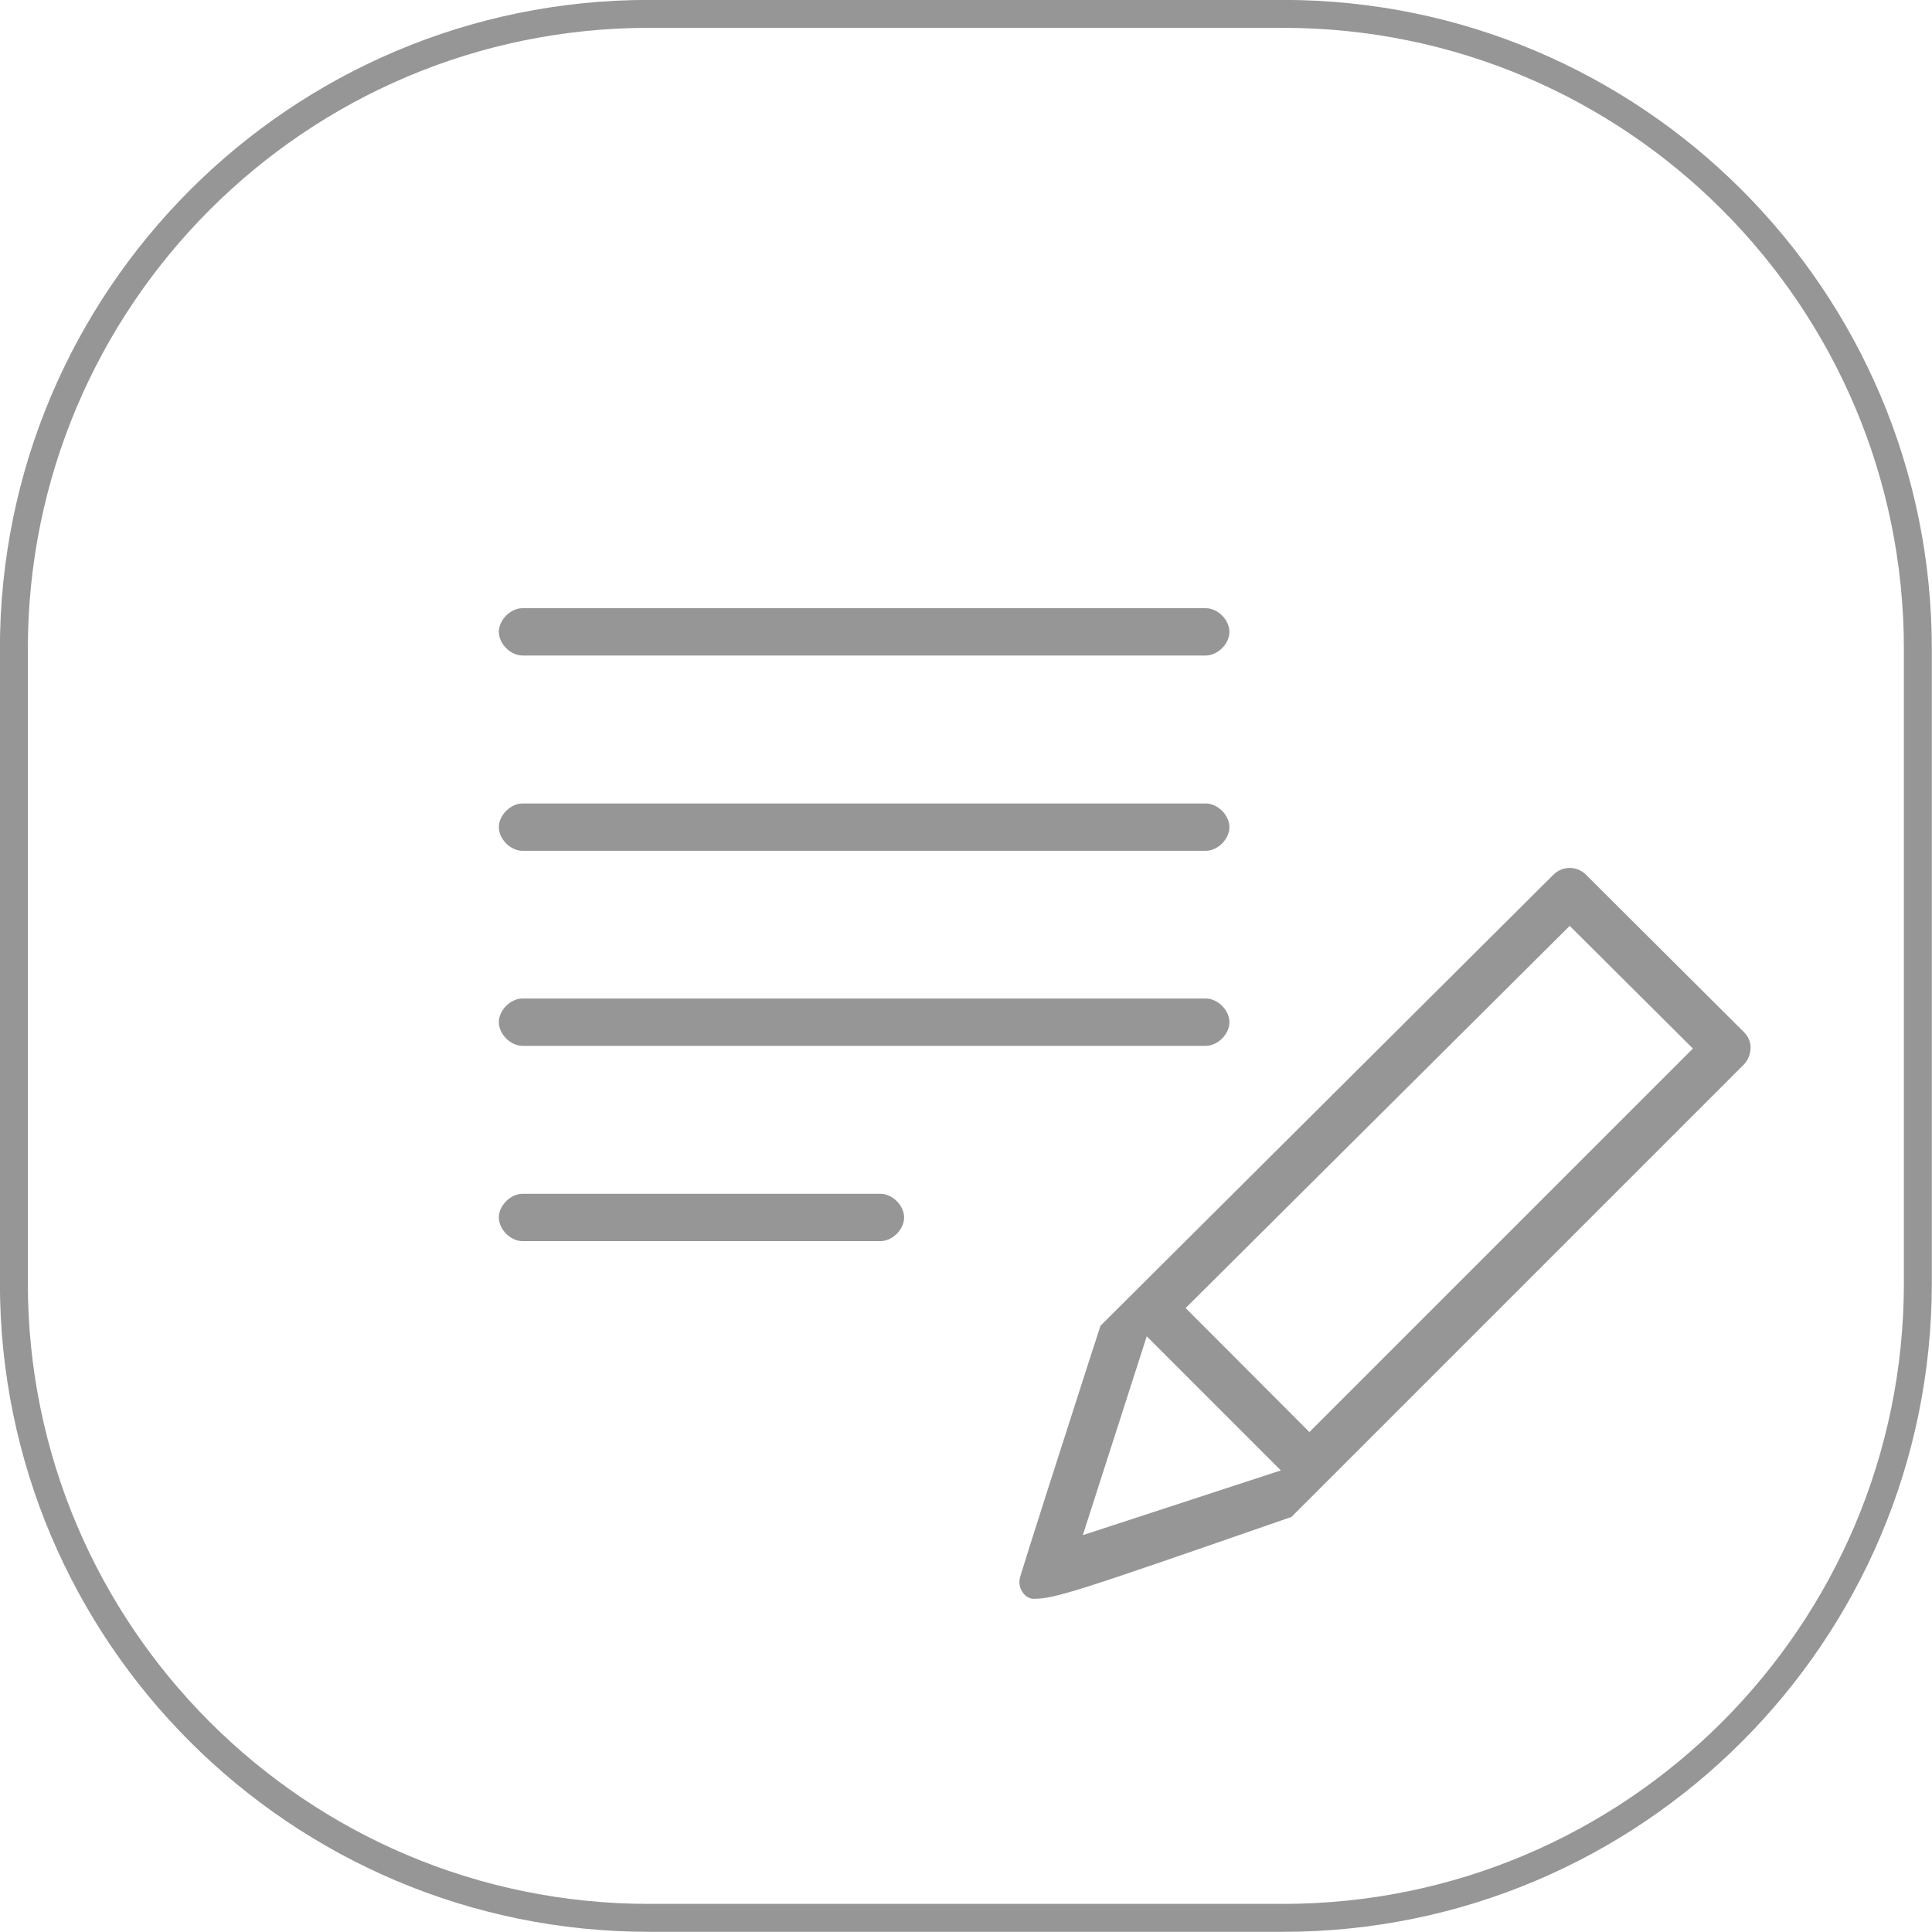
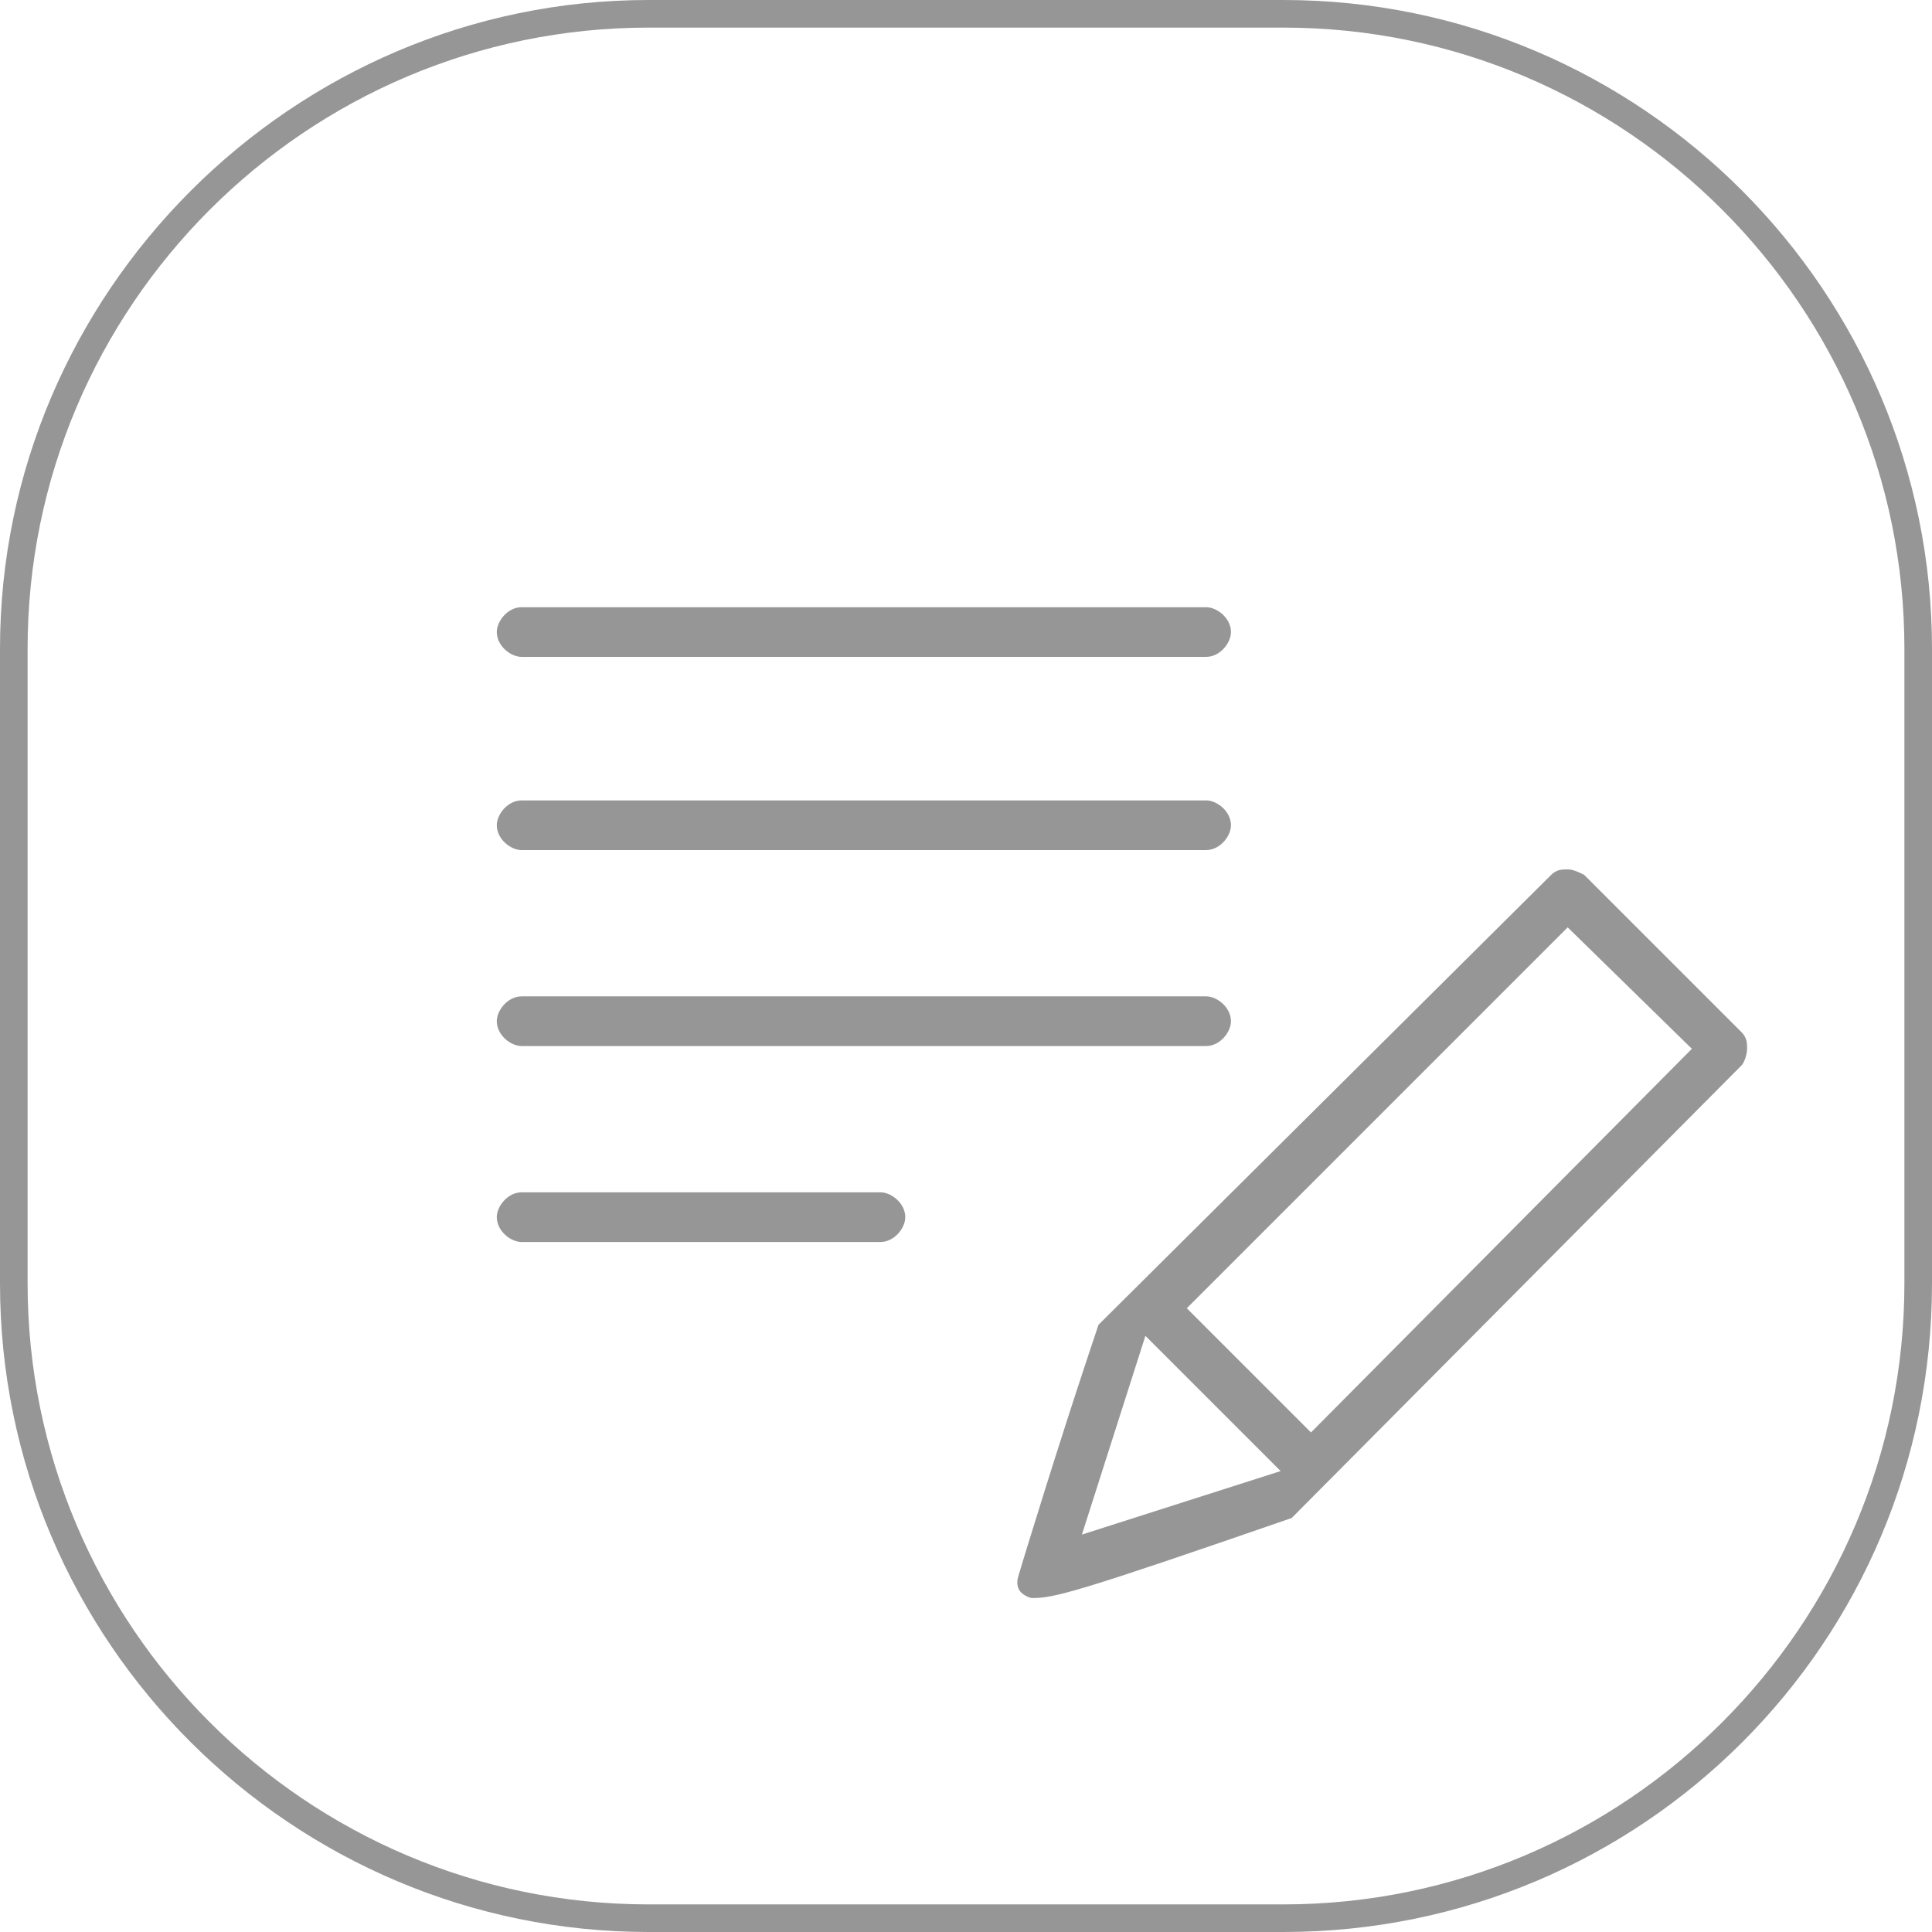
- <svg xmlns="http://www.w3.org/2000/svg" version="1.1" id="Layer_1" x="0px" y="0px" viewBox="0 0 71.03 71.03" style="enable-background:new 0 0 71.03 71.03;" xml:space="preserve">
+ <svg xmlns="http://www.w3.org/2000/svg" version="1.1" id="Layer_1" x="0px" y="0px" viewBox="0 0 70 70" style="enable-background:new 0 0 70 70;" xml:space="preserve">
  <style type="text/css">
- 	.st0{fill:none;stroke:#969696;stroke-width:1.027;stroke-miterlimit:10;}
- 	.st1{fill:#969696;}
- 	.st2{fill-rule:evenodd;clip-rule:evenodd;fill:#969696;}
+ 	.st0{fill:#969696;}
</style>
  <g>
    <g>
-       <path class="st0" d="M47.17,70.51H23.86c-12.89,0-23.35-10.45-23.35-23.34V23.86c0-12.89,10.45-23.35,23.35-23.35l23.31,0    c12.89,0,23.34,10.45,23.34,23.35v23.31C70.51,60.06,60.06,70.51,47.17,70.51z" />
+       <path class="st0" d="M46.5,70h-23C10.6,70,0,59.5,0,46.5v-23C0,10.6,10.6,0,23.5,0h23C59.5,0,70,10.6,70,23.5v23    C70,59.5,59.5,70,46.5,70z M23.5,1C11.1,1,1,11.1,1,23.5v23C1,58.9,11.1,69,23.5,69h23C58.9,69,69,58.9,69,46.5v-23    C69,11.1,58.9,1,46.5,1H23.5z" />
    </g>
-     <path class="st1" d="M37.99,58.78c-0.13,0-0.28-0.08-0.38-0.22c-0.07-0.1-0.19-0.31-0.1-0.6c0.22-0.74,1.57-4.95,2.56-8.02   l0.39-1.2l16.65-16.58c0.16-0.16,0.37-0.25,0.6-0.25s0.44,0.09,0.6,0.25l5.8,5.78c0.17,0.17,0.25,0.36,0.25,0.58   c0,0.23-0.1,0.47-0.25,0.62L47.48,55.77C39.56,58.52,38.79,58.78,37.99,58.78z M39.81,56.44l7.28-2.38l-4.93-4.93L39.81,56.44z    M43.59,48.09l4.55,4.56l14.1-14.1l-4.53-4.51L43.59,48.09z M19.21,45.63c-0.44,0-0.87-0.43-0.87-0.87s0.43-0.87,0.87-0.87h13.16   c0.44,0,0.87,0.43,0.87,0.87s-0.43,0.87-0.87,0.87H19.21z M19.21,38.45c-0.44,0-0.87-0.43-0.87-0.87c0-0.44,0.43-0.87,0.87-0.87   h25.12c0.44,0,0.87,0.43,0.87,0.87c0,0.44-0.43,0.87-0.87,0.87H19.21z M19.21,31.28c-0.44,0-0.87-0.43-0.87-0.87   s0.43-0.87,0.87-0.87h25.12c0.44,0,0.87,0.43,0.87,0.87s-0.43,0.87-0.87,0.87H19.21z M19.21,24.1c-0.44,0-0.87-0.43-0.87-0.87   s0.43-0.87,0.87-0.87h25.12c0.44,0,0.87,0.43,0.87,0.87s-0.43,0.87-0.87,0.87H19.21z" />
+     <path class="st0" d="M37.4,57.9c-0.1,0-0.3-0.1-0.4-0.2c-0.1-0.1-0.2-0.3-0.1-0.6c0.2-0.7,1.5-4.9,2.5-7.9l0.4-1.2l16.4-16.3   c0.2-0.2,0.4-0.2,0.6-0.2s0.4,0.1,0.6,0.2l5.7,5.7c0.2,0.2,0.2,0.4,0.2,0.6c0,0.2-0.1,0.5-0.2,0.6L46.8,55   C39,57.7,38.2,57.9,37.4,57.9z M39.2,55.6l7.2-2.3l-4.9-4.9L39.2,55.6z M43,47.4l4.5,4.5L61.3,38l-4.5-4.4L43,47.4z M18.9,45   c-0.4,0-0.9-0.4-0.9-0.9c0-0.4,0.4-0.9,0.9-0.9h13c0.4,0,0.9,0.4,0.9,0.9c0,0.4-0.4,0.9-0.9,0.9H18.9z M18.9,37.9   c-0.4,0-0.9-0.4-0.9-0.9c0-0.4,0.4-0.9,0.9-0.9h24.8c0.4,0,0.9,0.4,0.9,0.9c0,0.4-0.4,0.9-0.9,0.9H18.9z M18.9,30.8   c-0.4,0-0.9-0.4-0.9-0.9c0-0.4,0.4-0.9,0.9-0.9h24.8c0.4,0,0.9,0.4,0.9,0.9c0,0.4-0.4,0.9-0.9,0.9H18.9z M18.9,23.8   c-0.4,0-0.9-0.4-0.9-0.9c0-0.4,0.4-0.9,0.9-0.9h24.8c0.4,0,0.9,0.4,0.9,0.9c0,0.4-0.4,0.9-0.9,0.9H18.9z" />
  </g>
</svg>
